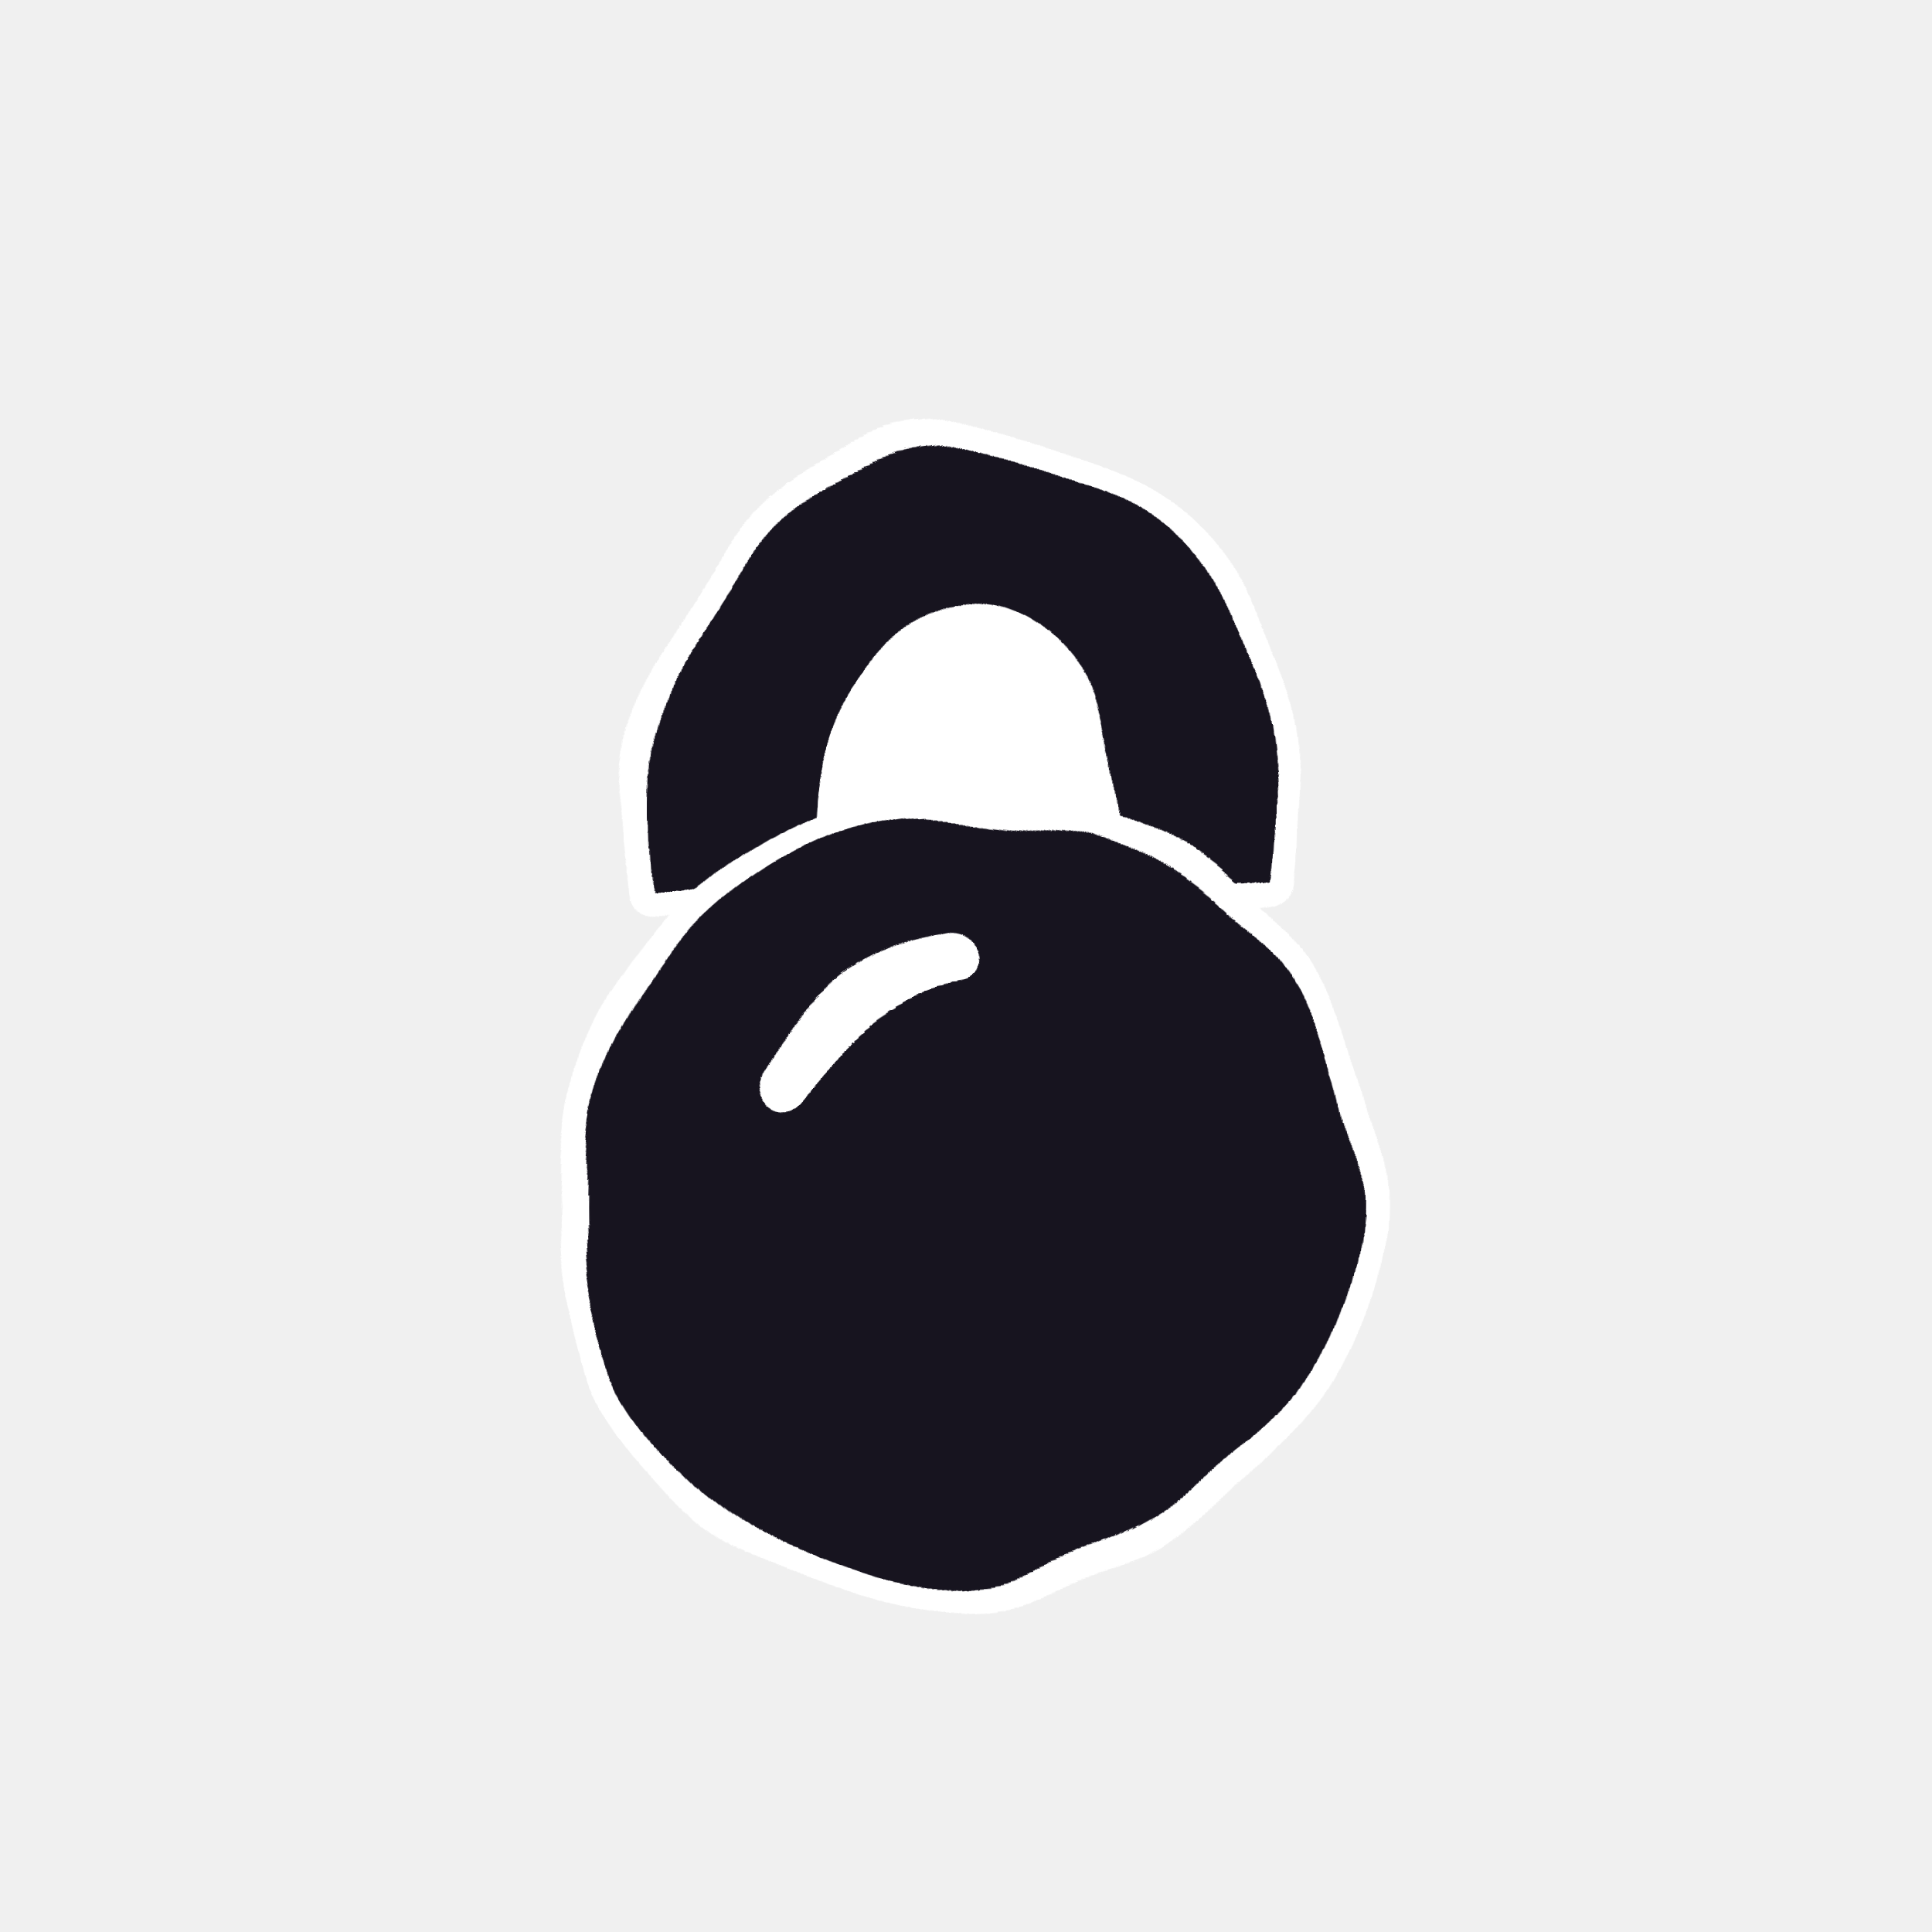
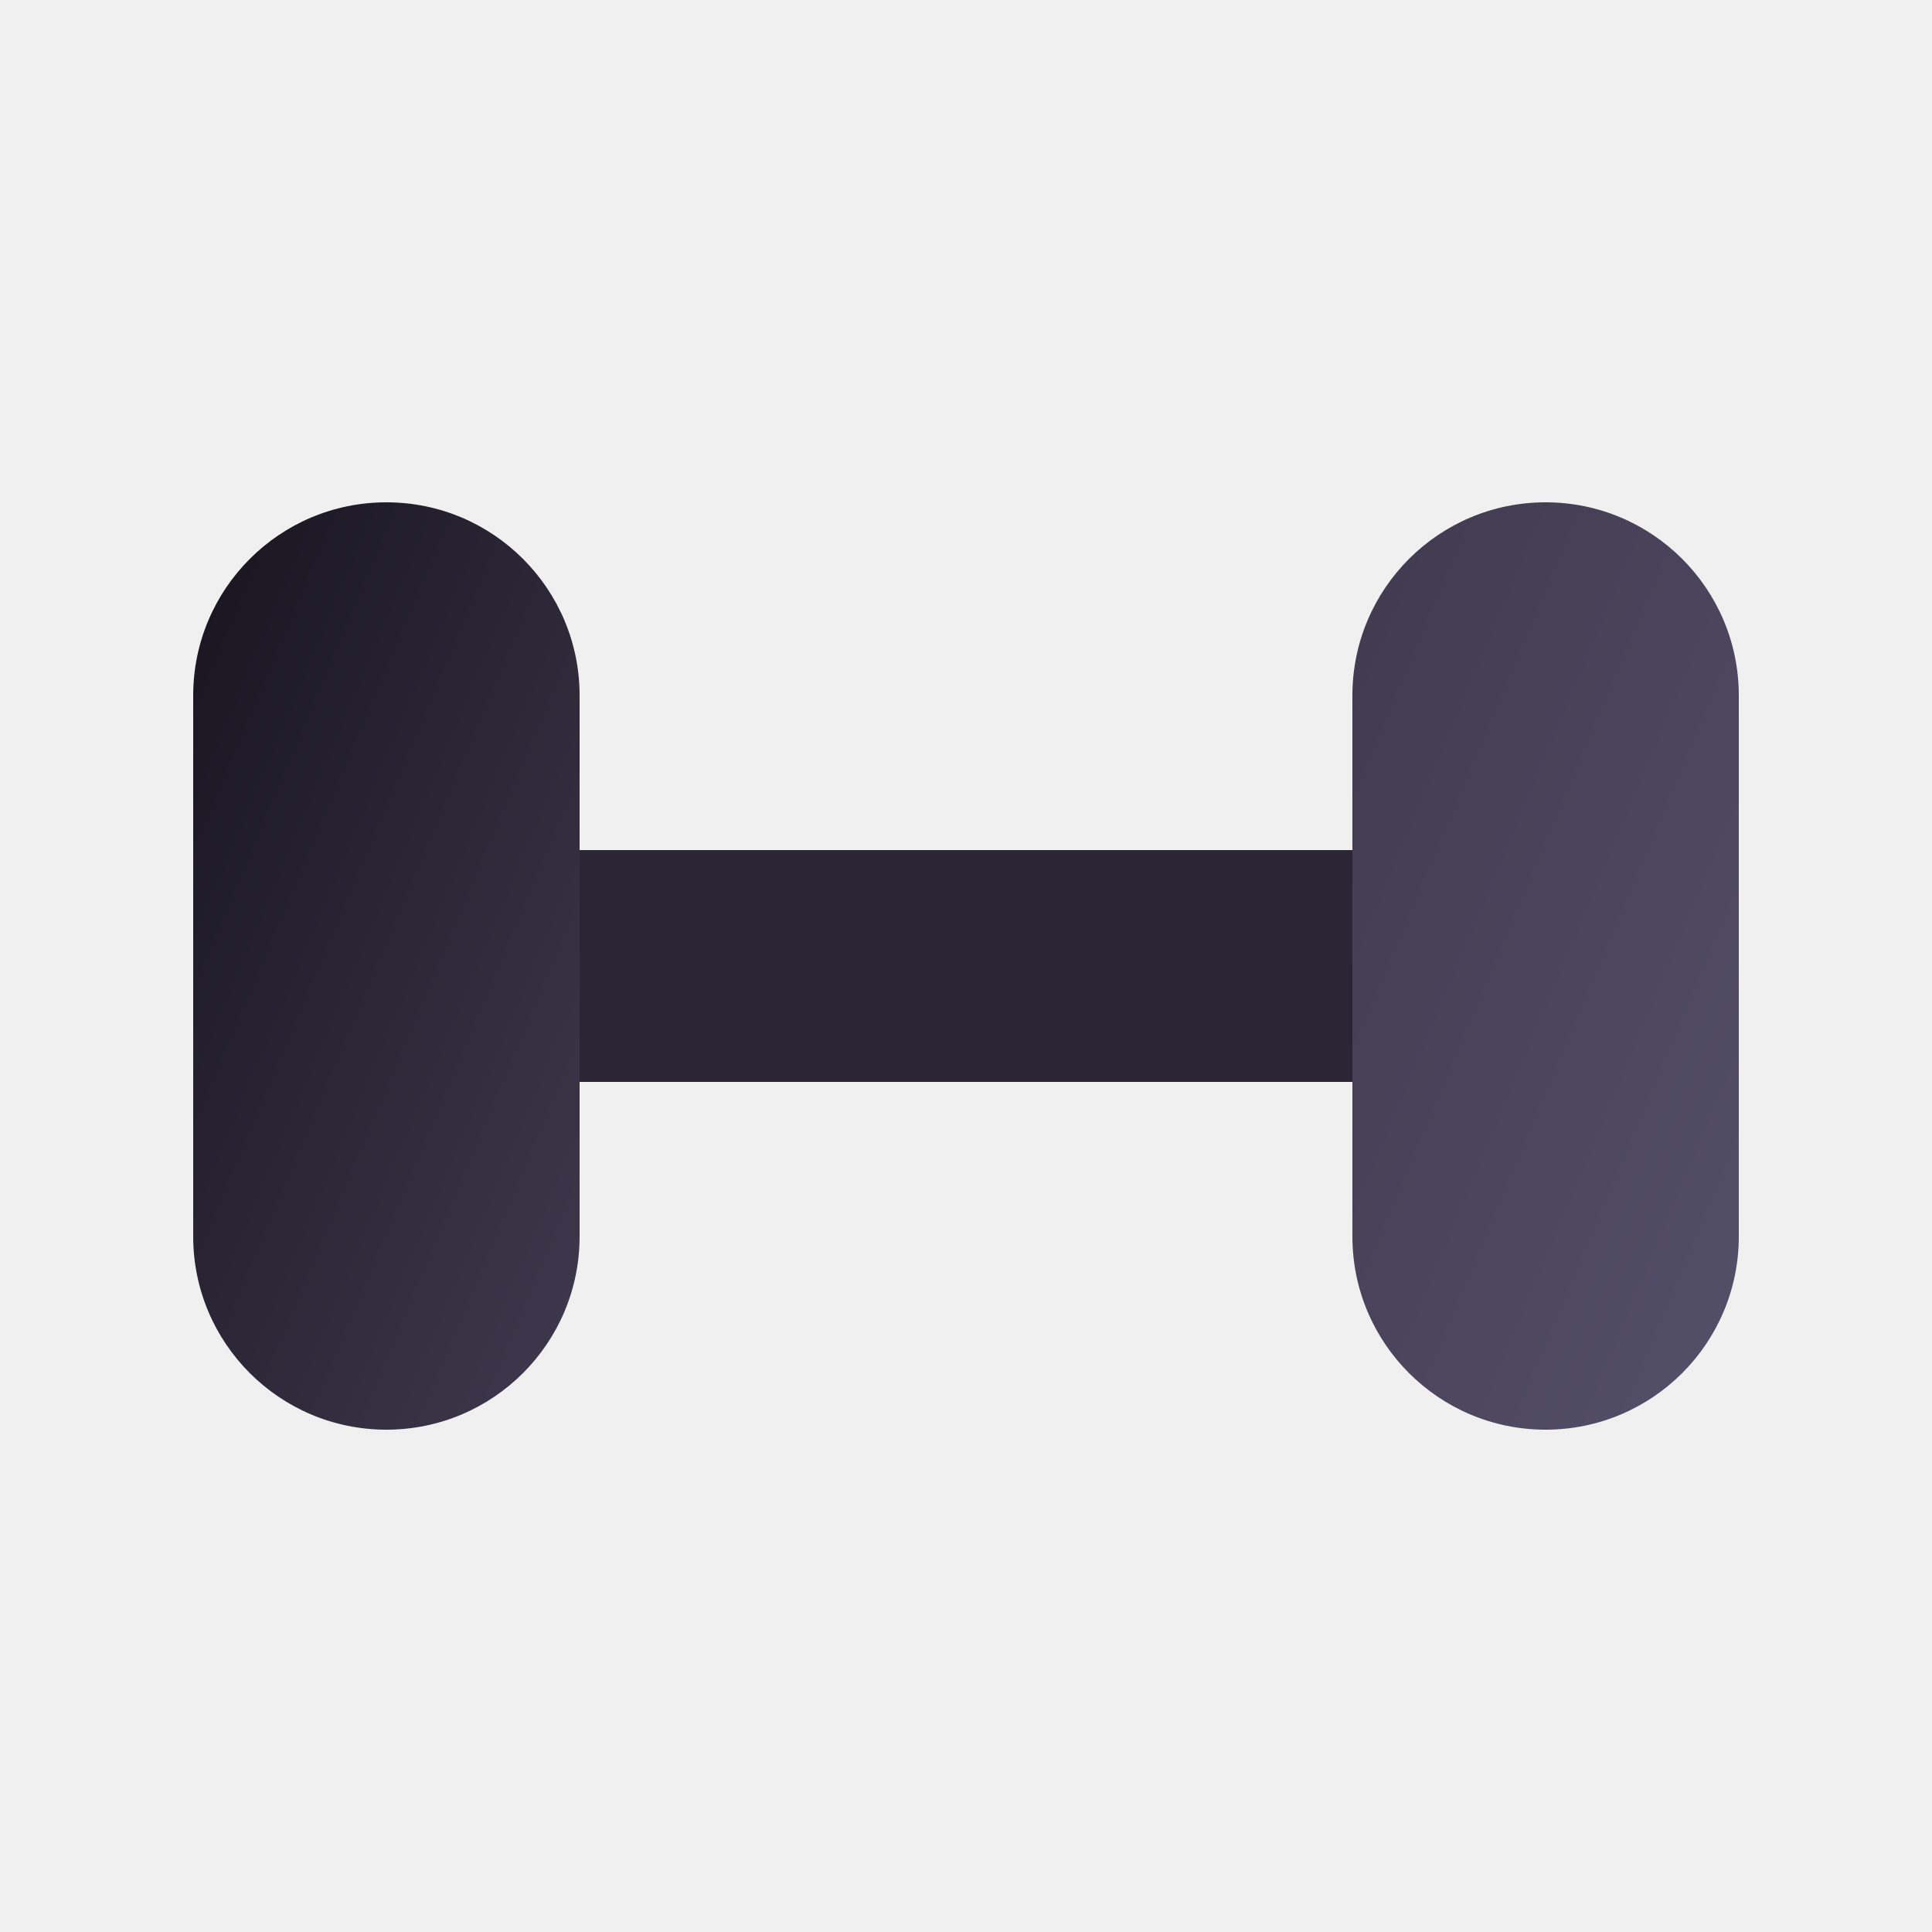
<svg xmlns="http://www.w3.org/2000/svg" viewBox="0 0 100 100">
  <defs>
-     <filter id="r" x="-8%" y="-8%" width="116%" height="116%">
-       <feTurbulence type="fractalNoise" baseFrequency="0.07" numOctaves="2" seed="78" />
-       <feDisplacementMap in="SourceGraphic" scale="4" xChannelSelector="R" yChannelSelector="G" />
-     </filter>
+     <linearGradient id="p13" x1="0" y1="0" x2="1" y2="0">
+       <stop offset="0" stop-color="#2A2636" />
+       <stop offset="1" stop-color="#2A2636" />
+     </linearGradient>
+     <linearGradient id="p14" x1="0" y1="0" x2="1" y2="1">
+       <stop offset="0" stop-color="#17141F" />
+       <stop offset="1" stop-color="#3F3A4E" />
+     </linearGradient>
+     <linearGradient id="p15" x1="0" y1="0" x2="1" y2="1">
+       <stop offset="0" stop-color="#3F3A4E" />
+       <stop offset="1" stop-color="#55506A" />
+     </linearGradient>
  </defs>
-   <g filter="url(#r)">
-     <path d="M34 46q-2-22 16-22t16 22z" fill="#17141F" stroke="#fff" stroke-width="2.6" stroke-linejoin="round" paint-order="stroke" />
-     <path d="M42 44q0-12 8-12t8 12z" fill="#fff" />
-     <circle cx="50" cy="62" r="20" fill="#17141F" stroke="#fff" stroke-width="2.6" stroke-linejoin="round" paint-order="stroke" />
-     <path d="M40 56q4-6 10-7" fill="none" stroke="#fff" stroke-width="3" stroke-linecap="round" stroke-linejoin="round" />
-   </g>
+   <rect x="24" y="44" width="52" height="12" rx="6" fill="url(#p13)" opacity="1" />
+   <rect x="10" y="26" width="20" height="48" rx="10" fill="url(#p14)" opacity="1" />
+   <rect x="70" y="26" width="20" height="48" rx="10" fill="url(#p15)" opacity="1" />
</svg>
